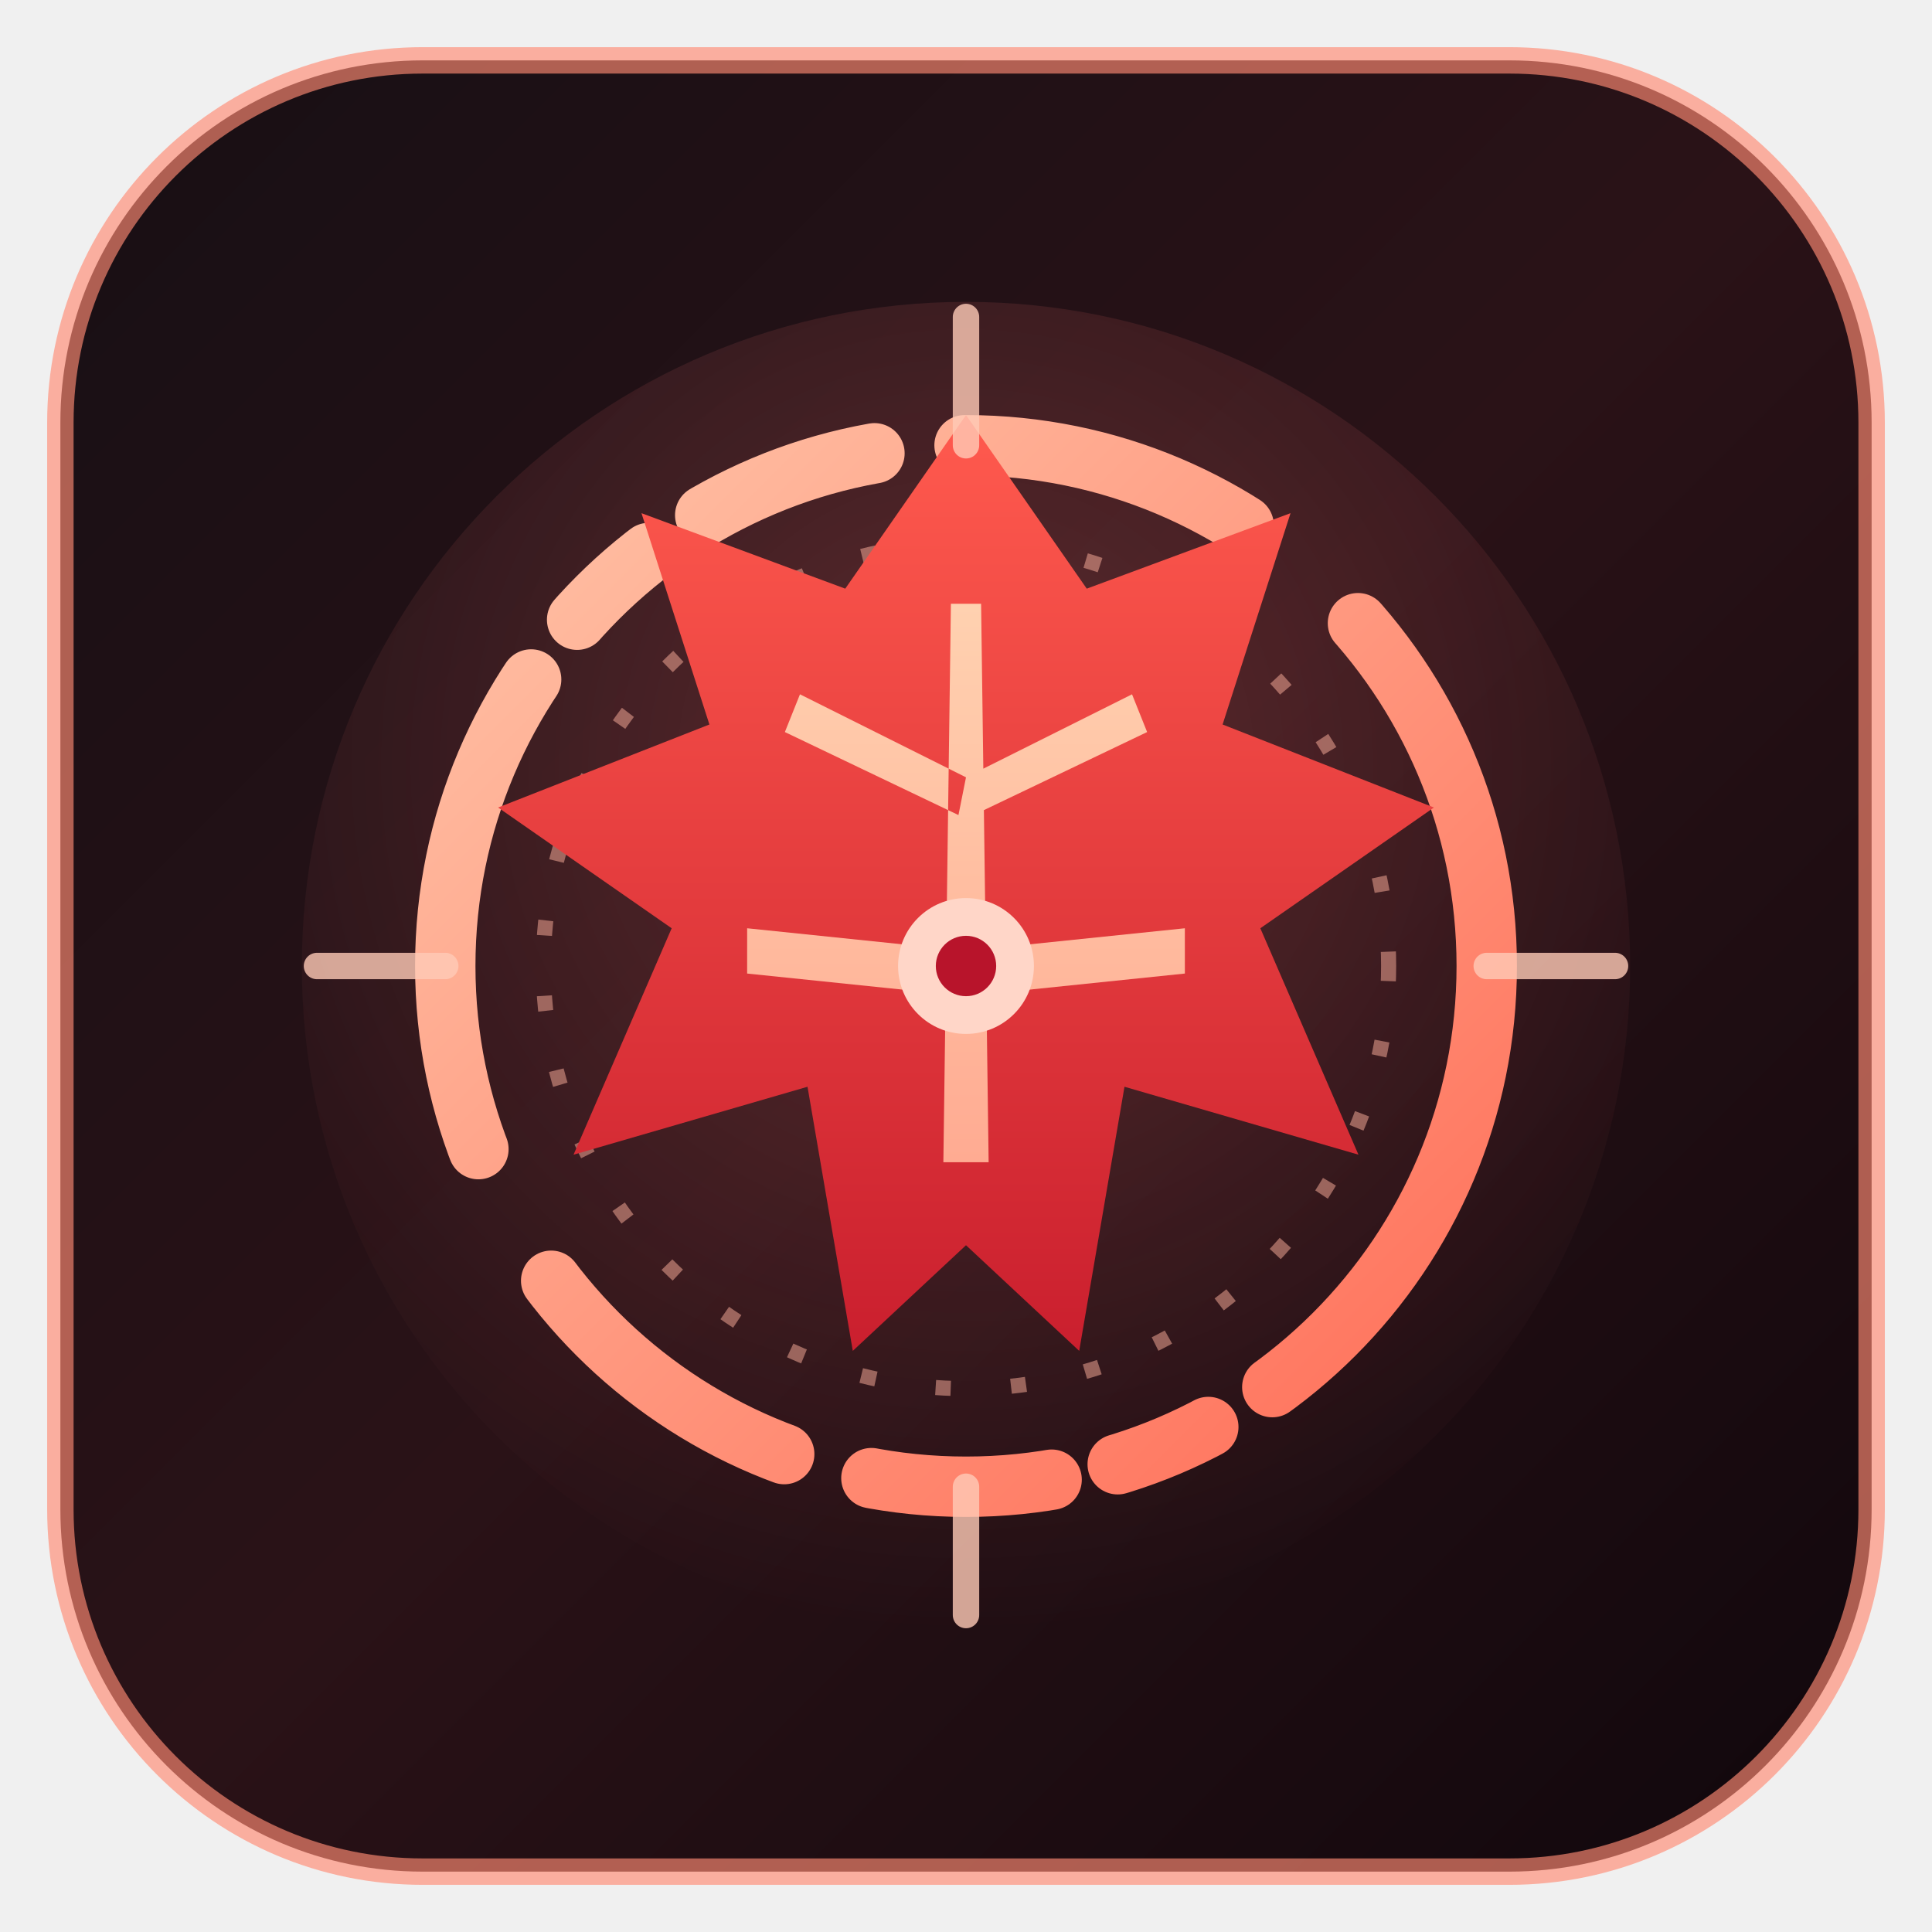
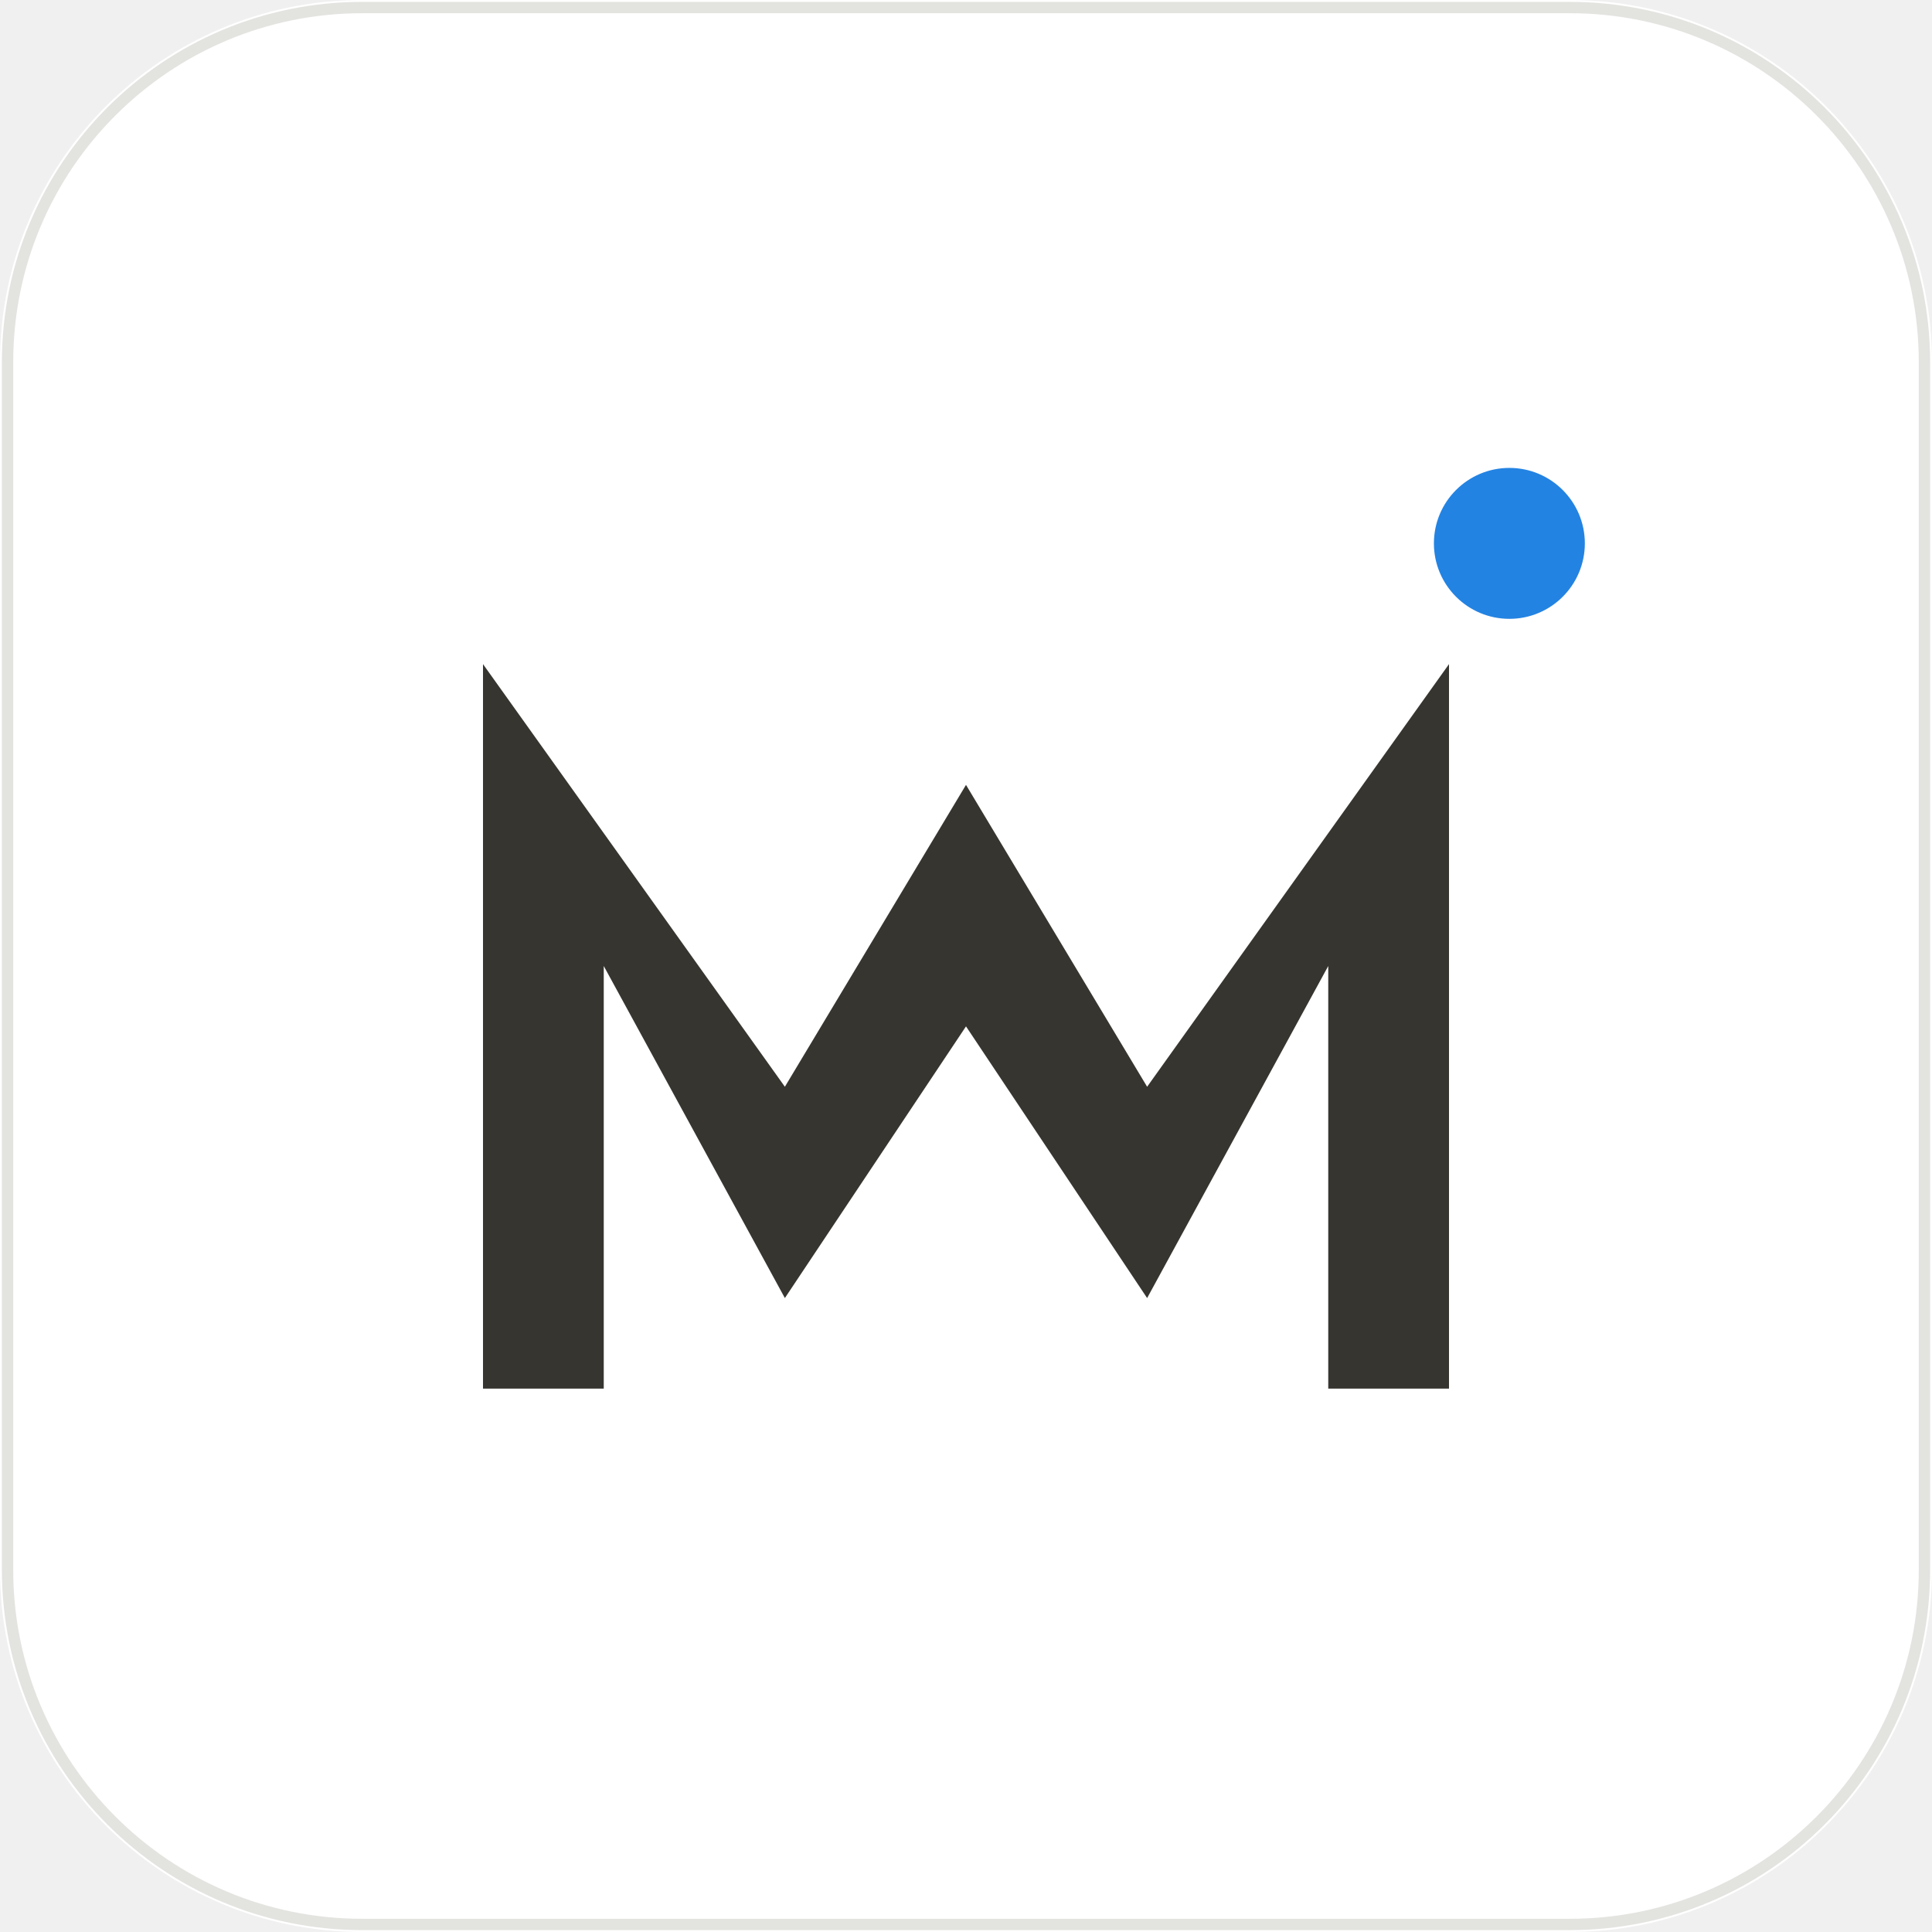
- <svg xmlns="http://www.w3.org/2000/svg" width="512" height="512">
-   <defs>
-     <linearGradient id="bg" x1="0%" y1="0%" x2="100%" y2="100%">
-       <stop offset="0%" style="stop-color:#170f14" />
-       <stop offset="50%" style="stop-color:#2a1217" />
-       <stop offset="100%" style="stop-color:#10070c" />
-     </linearGradient>
-     <radialGradient id="glow" cx="50%" cy="35%" r="65%">
-       <stop offset="0%" style="stop-color:#ff7575;stop-opacity:0.25" />
-       <stop offset="100%" style="stop-color:#ff7575;stop-opacity:0" />
-     </radialGradient>
-     <linearGradient id="ring" x1="0%" y1="0%" x2="100%" y2="100%">
-       <stop offset="0%" style="stop-color:#ffc4a8" />
-       <stop offset="100%" style="stop-color:#ff6e58" />
-     </linearGradient>
-     <linearGradient id="leaf" x1="0%" y1="0%" x2="0%" y2="100%">
-       <stop offset="0%" style="stop-color:#ff5a4e" />
-       <stop offset="100%" style="stop-color:#ca1f2e" />
-     </linearGradient>
-     <linearGradient id="leafVein" x1="0%" y1="0%" x2="0%" y2="100%">
-       <stop offset="0%" style="stop-color:#ffd1b0" />
-       <stop offset="100%" style="stop-color:#ffab92" />
-     </linearGradient>
-   </defs>
-   <rect x="16" y="16" width="480" height="480" rx="96" ry="96" fill="url(#bg)" />
-   <rect x="16" y="16" width="480" height="480" rx="96" ry="96" fill="none" stroke="#ff8b73" stroke-opacity="0.65" stroke-width="7" />
-   <circle cx="256" cy="256" r="176" fill="url(#glow)" />
-   <circle cx="256" cy="256" r="138" fill="none" stroke="url(#ring)" stroke-width="16" stroke-linecap="round" stroke-dasharray="130 20 26 18 48 24 78 40" />
-   <circle cx="256" cy="256" r="112" fill="none" stroke="#ffb39f" stroke-opacity="0.5" stroke-width="4" stroke-dasharray="4 16" />
-   <path fill="url(#leaf)" d="       M256 110       L288 156 L342 136 L324 192 L380 214 L334 246       L360 306 L298 288 L286 358 L256 330       L226 358 L214 288 L152 306 L178 246       L132 214 L188 192 L170 136 L224 156 Z" />
-   <path fill="url(#leafVein)" d="       M252 160 L260 160 L262 308 L250 308 Z       M256 206 L300 184 L304 194 L258 216 Z       M256 206 L212 184 L208 194 L254 216 Z       M256 252 L314 246 L314 258 L256 264 Z       M256 252 L198 246 L198 258 L256 264 Z" />
-   <circle cx="256" cy="256" r="18" fill="#ffd6c8" />
-   <circle cx="256" cy="256" r="8" fill="#b8142b" />
-   <path d="M256 84 L256 118 M256 394 L256 428 M84 256 L118 256 M394 256 L428 256" stroke="#ffcab7" stroke-width="7" stroke-linecap="round" opacity="0.8" />
+ <svg xmlns="http://www.w3.org/2000/svg" width="512" height="512" viewBox="0 0 512 512">
+   <rect width="512" height="512" rx="96" ry="96" fill="#ffffff" />
+   <rect x="2" y="2" width="508" height="508" rx="94" ry="94" fill="none" stroke="#e3e3e0" stroke-width="3" />
+   <path d="     M 128 368     L 128 176     L 208 288     L 256 208     L 304 288     L 384 176     L 384 368     L 352 368     L 352 256     L 304 344     L 256 272     L 208 344     L 160 256     L 160 368     Z   " fill="#37352f" />
+   <circle cx="400" cy="144" r="20" fill="#2383e2" />
</svg>
